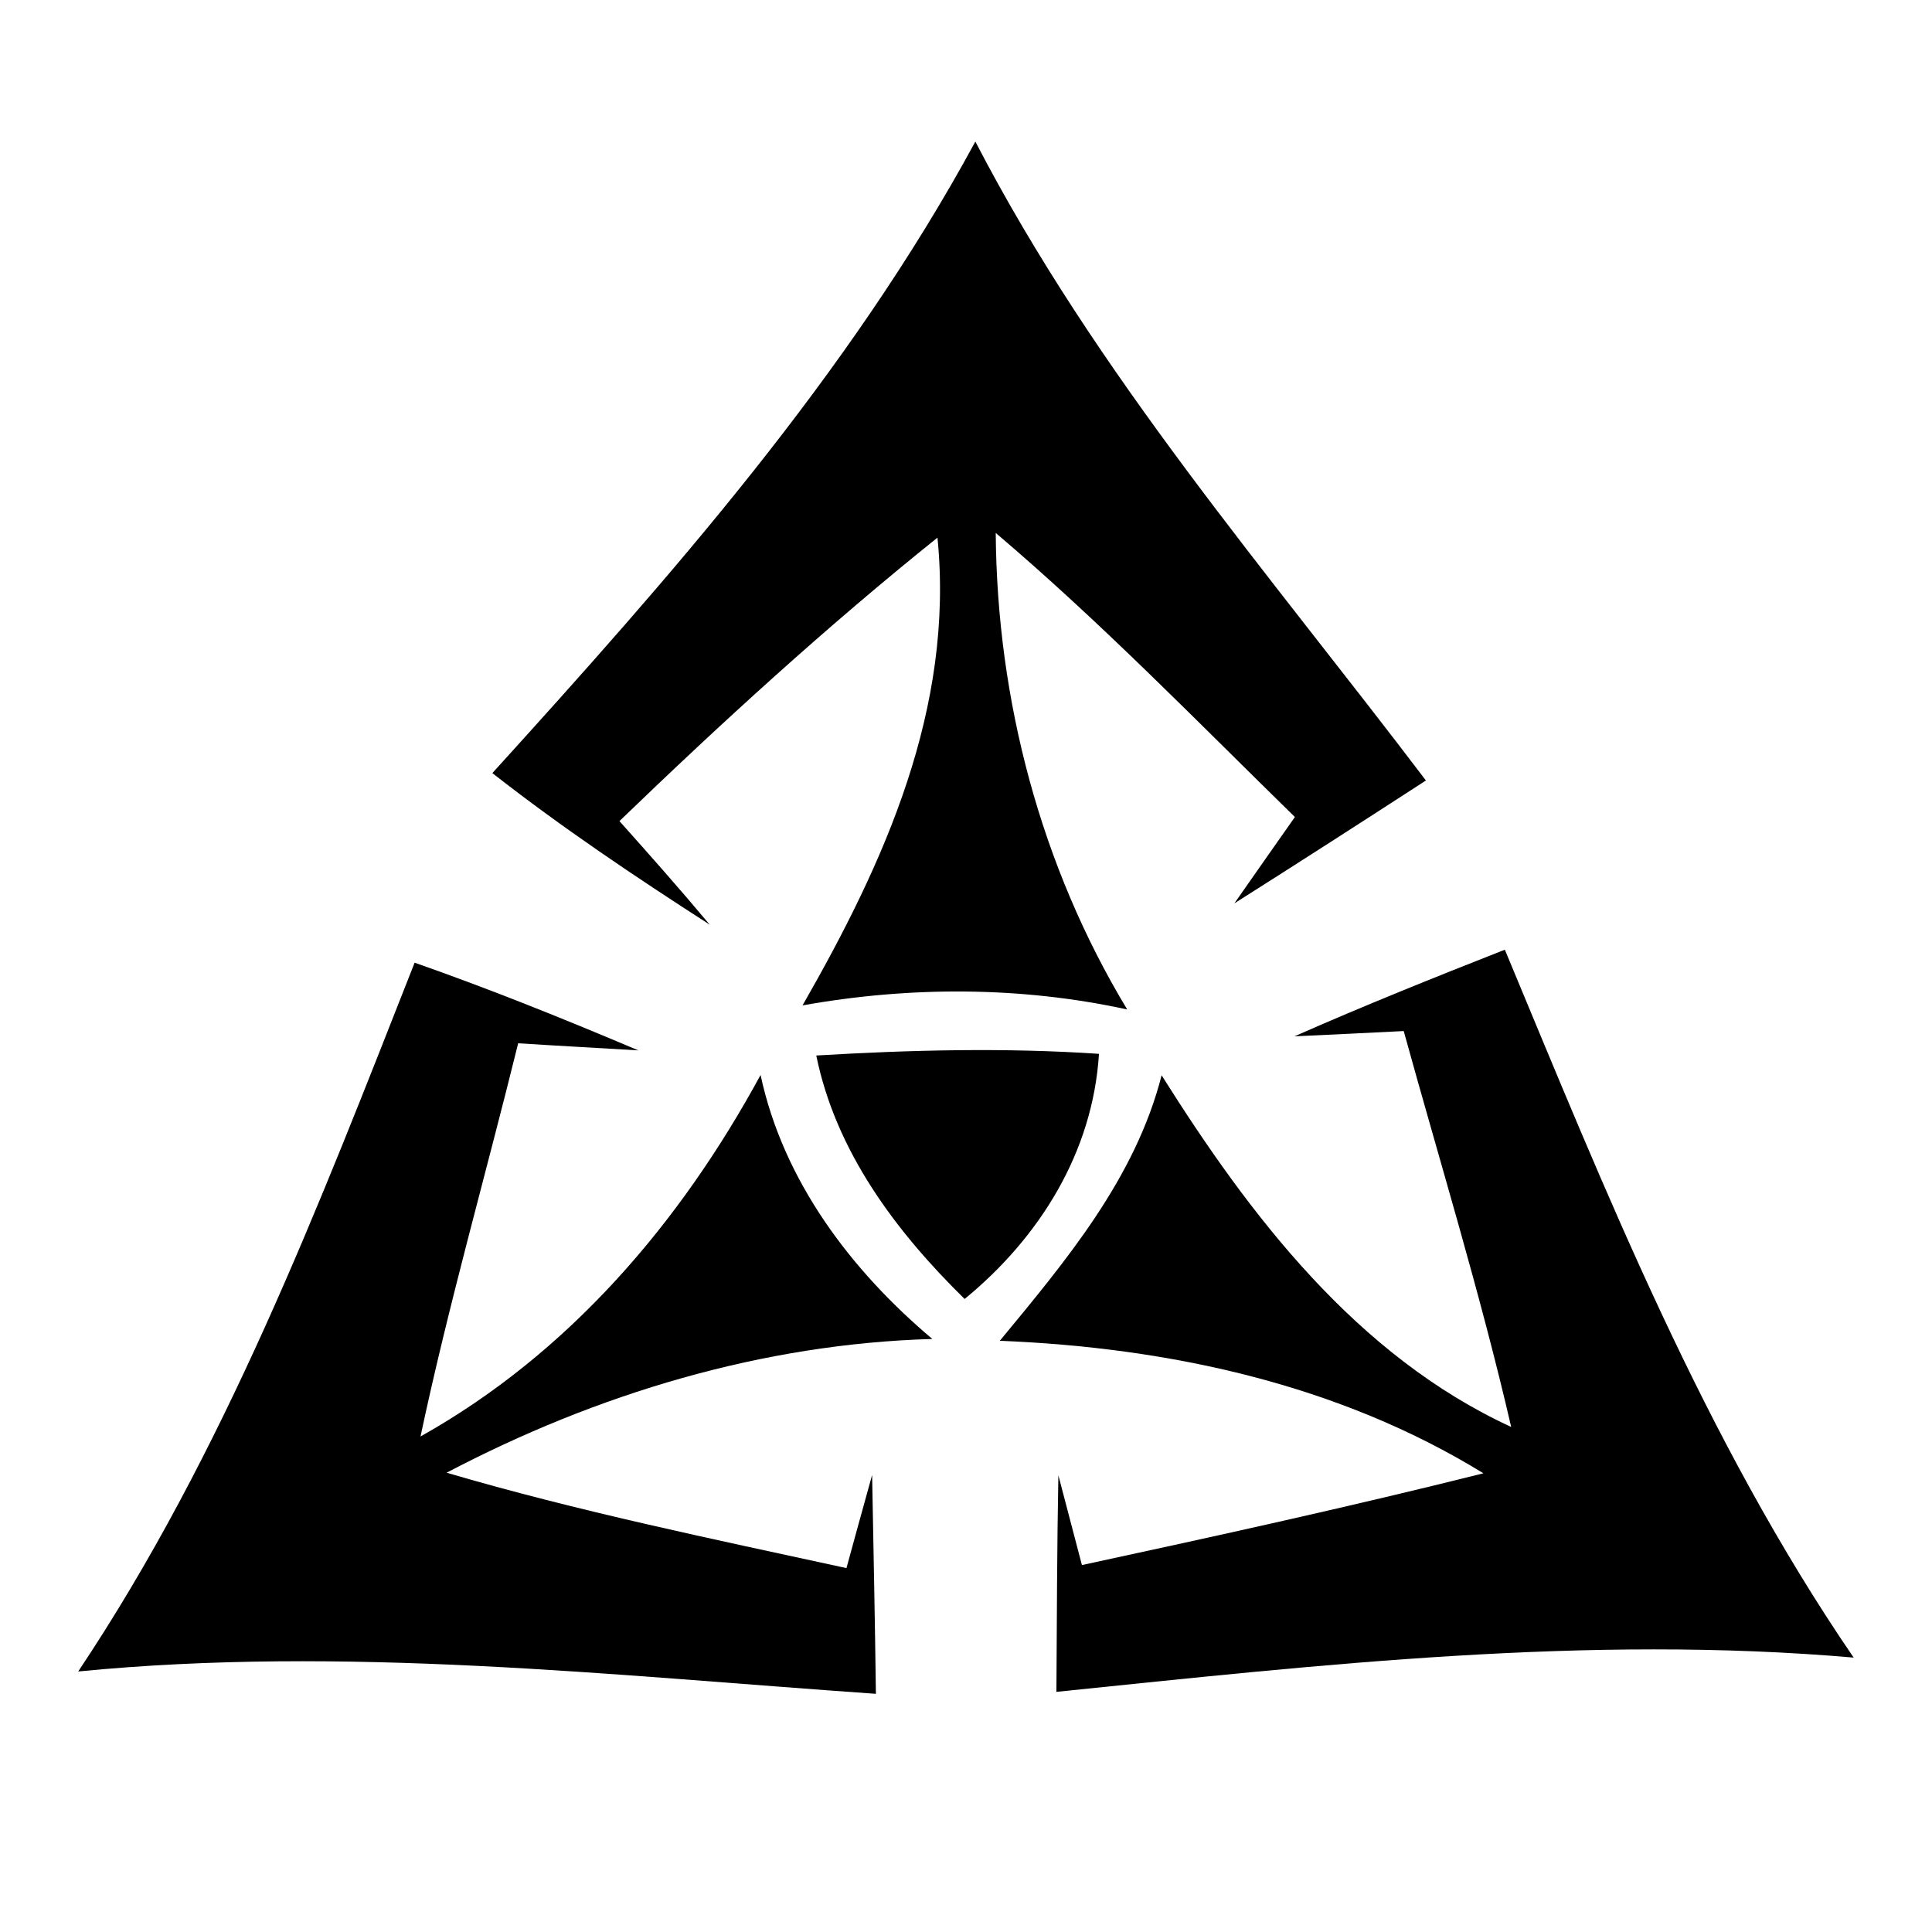
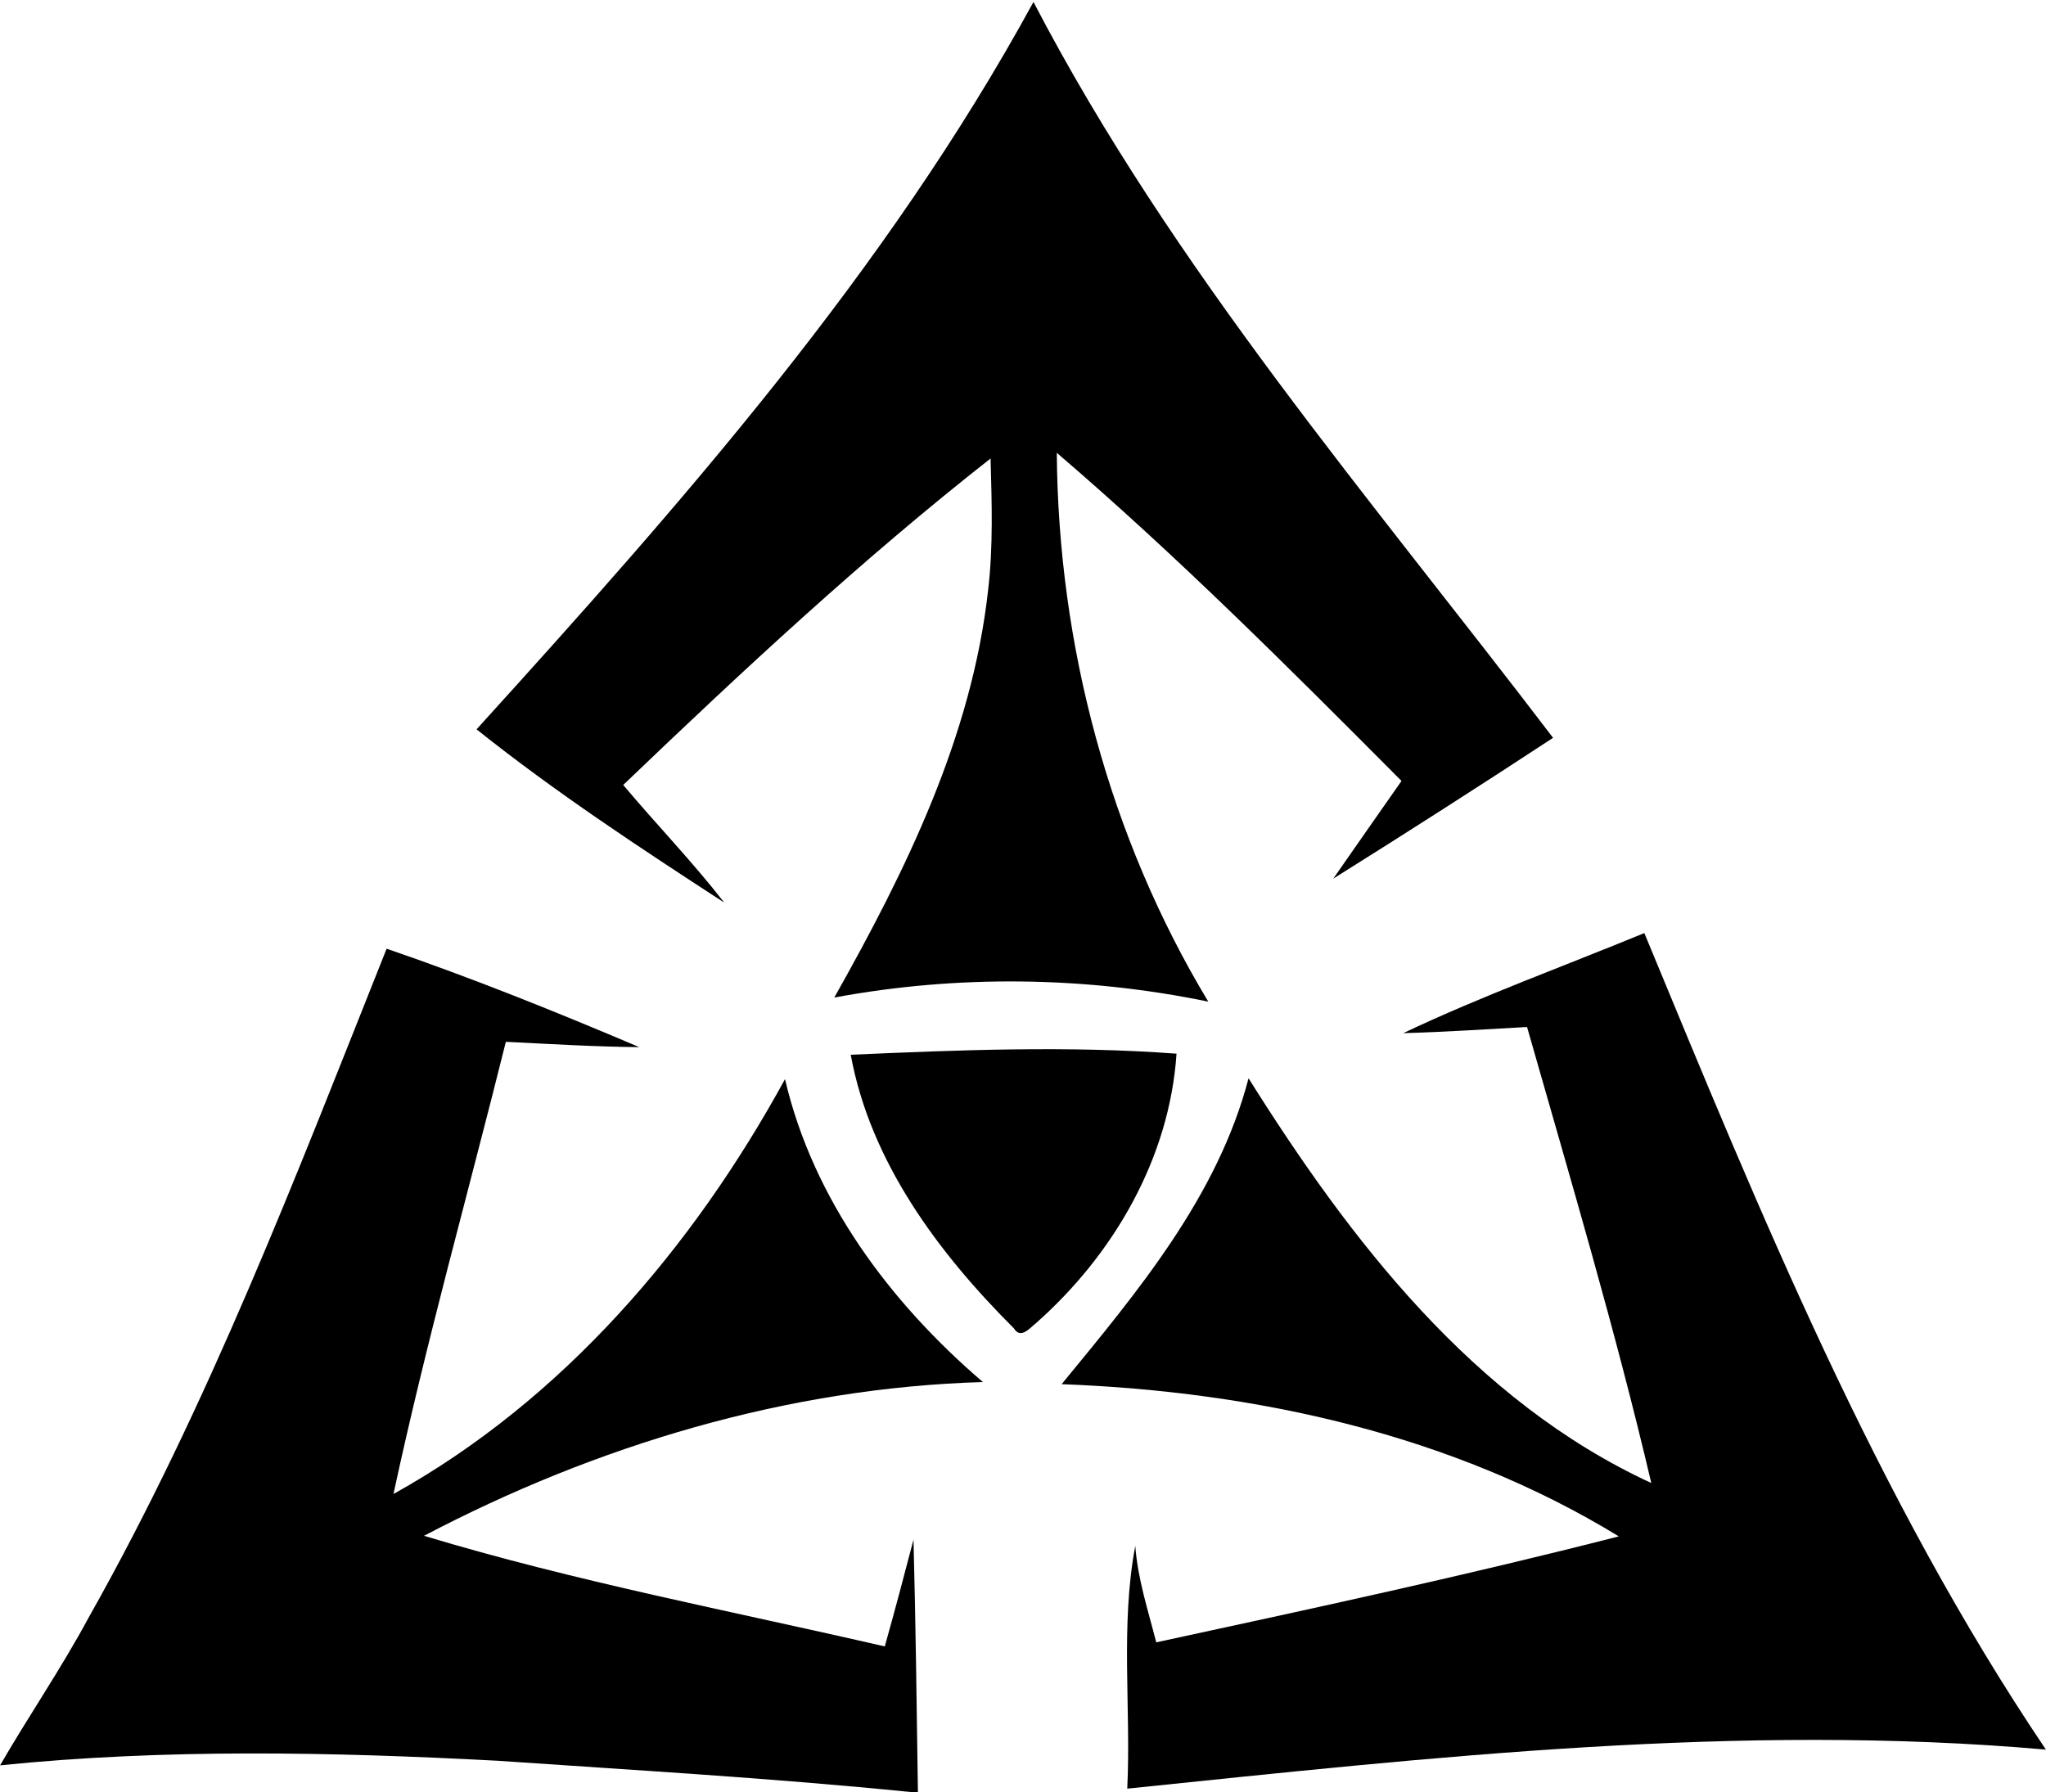
- <svg xmlns="http://www.w3.org/2000/svg" width="256px" height="256px" viewBox="0 0 128 128" version="1.1">
-   <path d=" M 64.62 9.38 C 72.61 24.81 84.04 37.95 94.47 51.71 C 90.26 54.44 86.03 57.16 81.78 59.85 C 83.11 57.94 84.45 56.04 85.79 54.13 C 79.28 47.76 72.92 41.21 65.97 35.31 C 66.05 46.38 68.95 57.39 74.68 66.88 C 67.62 65.34 60.27 65.34 53.17 66.61 C 58.61 57.12 63.23 46.92 62.11 35.62 C 54.77 41.51 47.81 47.87 41.04 54.40 C 43.06 56.66 45.07 58.93 47.02 61.26 C 42.09 58.09 37.23 54.83 32.62 51.22 C 44.42 38.21 56.20 24.91 64.62 9.38 Z" />
-   <path d=" M 85.76 68.66 C 90.36 66.63 95.02 64.76 99.70 62.92 C 106.40 79.01 112.91 95.34 122.81 109.82 C 105.16 108.29 87.53 110.29 69.99 112.09 C 70.02 107.30 70.03 102.52 70.12 97.74 C 70.51 99.22 71.29 102.20 71.68 103.69 C 80.57 101.77 89.46 99.82 98.28 97.61 C 88.66 91.69 77.41 89.28 66.24 88.83 C 70.62 83.53 75.22 78.06 76.96 71.24 C 82.81 80.55 89.88 89.82 100.12 94.54 C 98.08 85.71 95.41 77.04 93.00 68.31 C 90.59 68.43 88.17 68.55 85.76 68.66 Z" />
-   <path d=" M 27.47 63.78 C 32.47 65.53 37.40 67.52 42.29 69.59 C 39.62 69.43 36.99 69.29 34.33 69.12 C 32.19 77.81 29.72 86.41 27.86 95.17 C 37.69 89.66 45.06 81.03 50.39 71.22 C 51.89 78.23 56.37 84.16 61.77 88.71 C 50.50 89.03 39.53 92.35 29.59 97.57 C 38.30 100.13 47.21 101.96 56.08 103.89 C 56.64 101.83 57.21 99.78 57.78 97.72 C 57.87 102.55 57.97 107.38 58.03 112.22 C 40.44 110.99 22.83 109.01 5.18 110.74 C 14.86 96.25 21.12 79.90 27.47 63.78 Z" />
-   <path d=" M 54.08 69.93 C 60.31 69.56 66.57 69.40 72.81 69.82 C 72.40 76.36 68.86 82.00 63.91 86.06 C 59.36 81.60 55.38 76.30 54.08 69.93 Z" />
+ <svg xmlns="http://www.w3.org/2000/svg" width="18.3vw" height="28.51vh" viewBox="0 0 250 219" version="1.1">
+   <path d=" M 126.28 0.24 C 143.30 32.95 167.55 60.99 189.77 90.17 C 180.88 96.00 171.92 101.74 162.91 107.38 C 165.68 103.39 168.47 99.42 171.25 95.44 C 157.58 81.70 143.86 67.96 129.13 55.34 C 129.30 78.78 135.51 102.29 147.64 122.41 C 132.62 119.31 117.03 119.11 101.94 121.91 C 110.67 106.42 118.76 90.00 120.74 72.10 C 121.37 66.76 121.18 61.39 121.04 56.03 C 105.28 68.40 90.61 82.09 76.15 95.93 C 80.22 100.77 84.62 105.32 88.50 110.31 C 78.18 103.60 67.86 96.82 58.23 89.13 C 83.31 61.48 108.31 33.18 126.28 0.24 Z" />
+   <path d=" M 171.46 126.26 C 181.08 121.70 191.09 118.08 200.92 114.03 C 215.10 148.28 229.18 182.94 249.99 213.82 C 212.53 210.52 174.99 214.75 137.74 218.59 C 138.21 208.71 136.88 198.67 138.72 188.92 C 139.01 192.96 140.29 196.81 141.28 200.71 C 160.17 196.62 179.07 192.56 197.80 187.76 C 177.41 175.29 153.40 170.05 129.72 169.16 C 138.99 157.87 148.79 146.21 152.56 131.78 C 164.96 151.54 180.05 171.22 201.77 181.24 C 197.37 162.49 191.87 144.02 186.59 125.51 C 181.55 125.78 176.51 126.13 171.46 126.26 Z" />
+   <path d=" M 47.24 115.94 C 57.69 119.52 67.94 123.65 78.11 127.97 C 72.67 127.92 67.24 127.59 61.81 127.32 C 57.23 145.73 52.07 164.01 48.08 182.58 C 68.77 171.08 84.67 152.46 95.92 131.88 C 99.36 146.62 108.76 159.19 120.10 168.90 C 96.25 169.60 72.87 176.63 51.81 187.69 C 70.31 193.28 89.30 196.87 108.11 201.21 C 109.33 196.88 110.48 192.52 111.62 188.16 C 111.89 198.44 112.01 208.72 112.16 219.00 L 111.24 219.00 C 94.46 217.31 77.62 216.34 60.79 215.18 C 40.55 214.11 20.20 213.69 0.01 215.74 C 3.51 209.69 7.48 203.91 10.80 197.74 C 25.51 171.69 36.19 143.67 47.24 115.94 Z" />
+   <path d=" M 103.95 128.90 C 117.21 128.32 130.50 127.78 143.76 128.77 C 142.90 141.55 136.08 153.30 126.61 161.68 C 125.87 162.26 124.72 163.72 123.89 162.34 C 114.66 153.13 106.35 141.99 103.95 128.90 Z" />
</svg>
